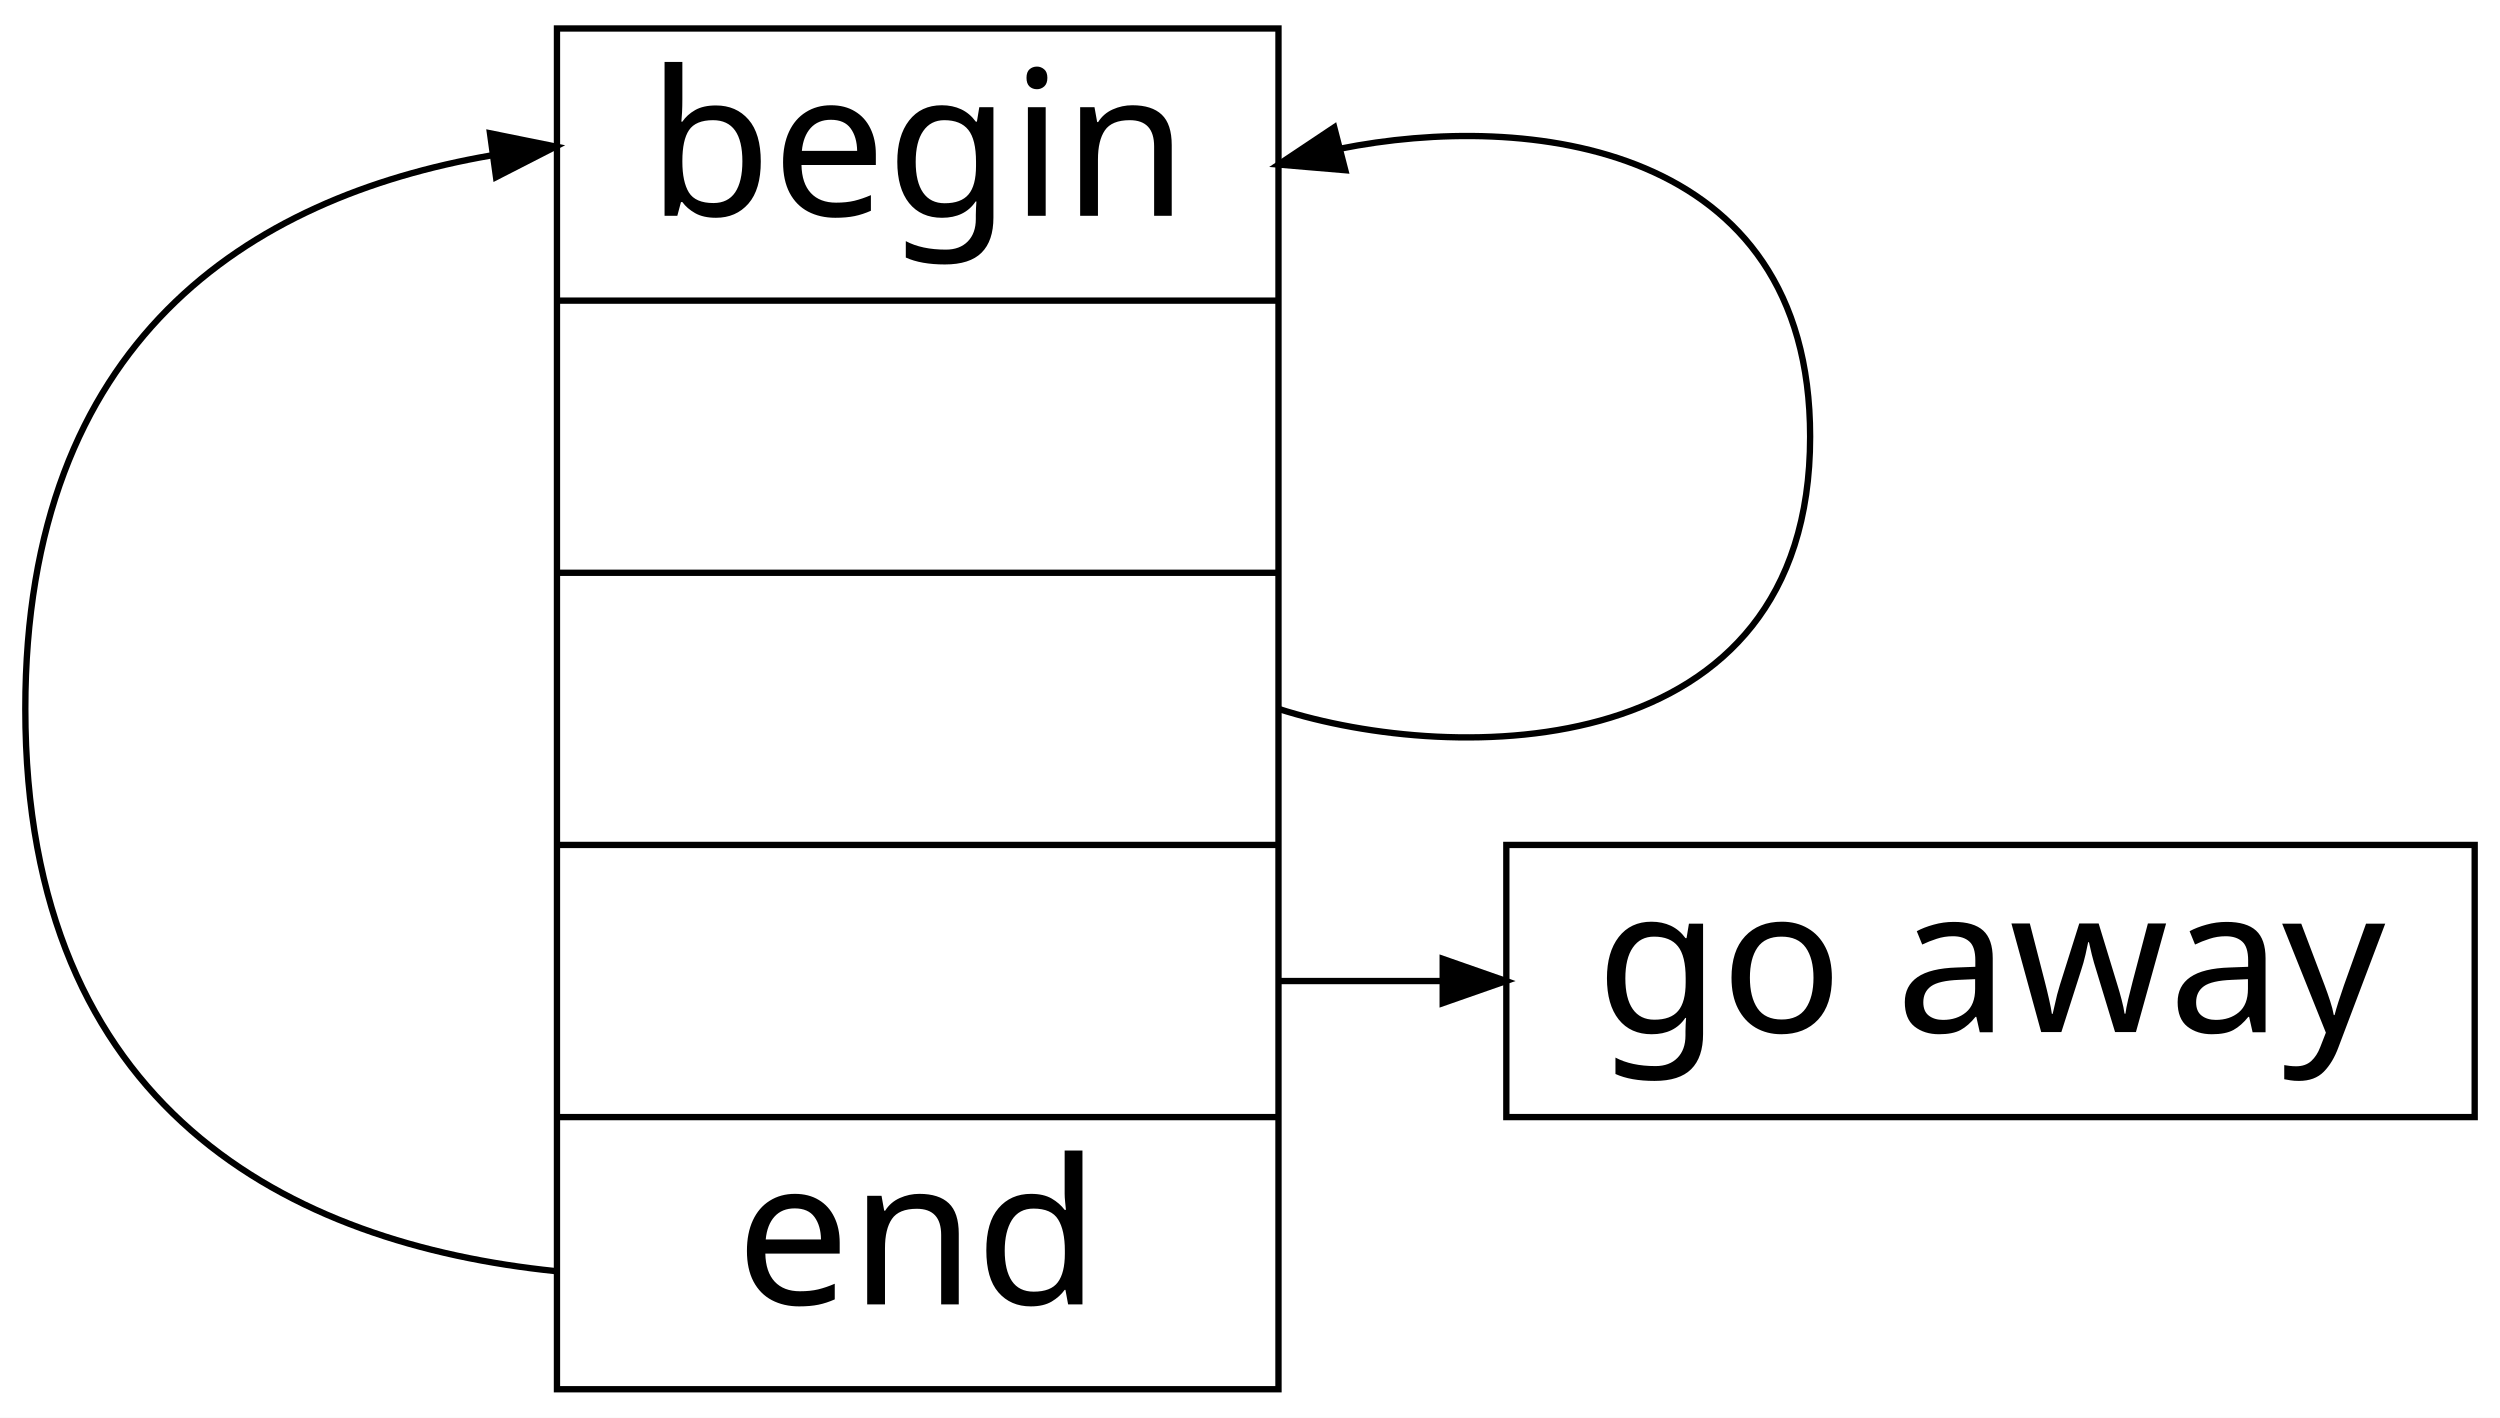
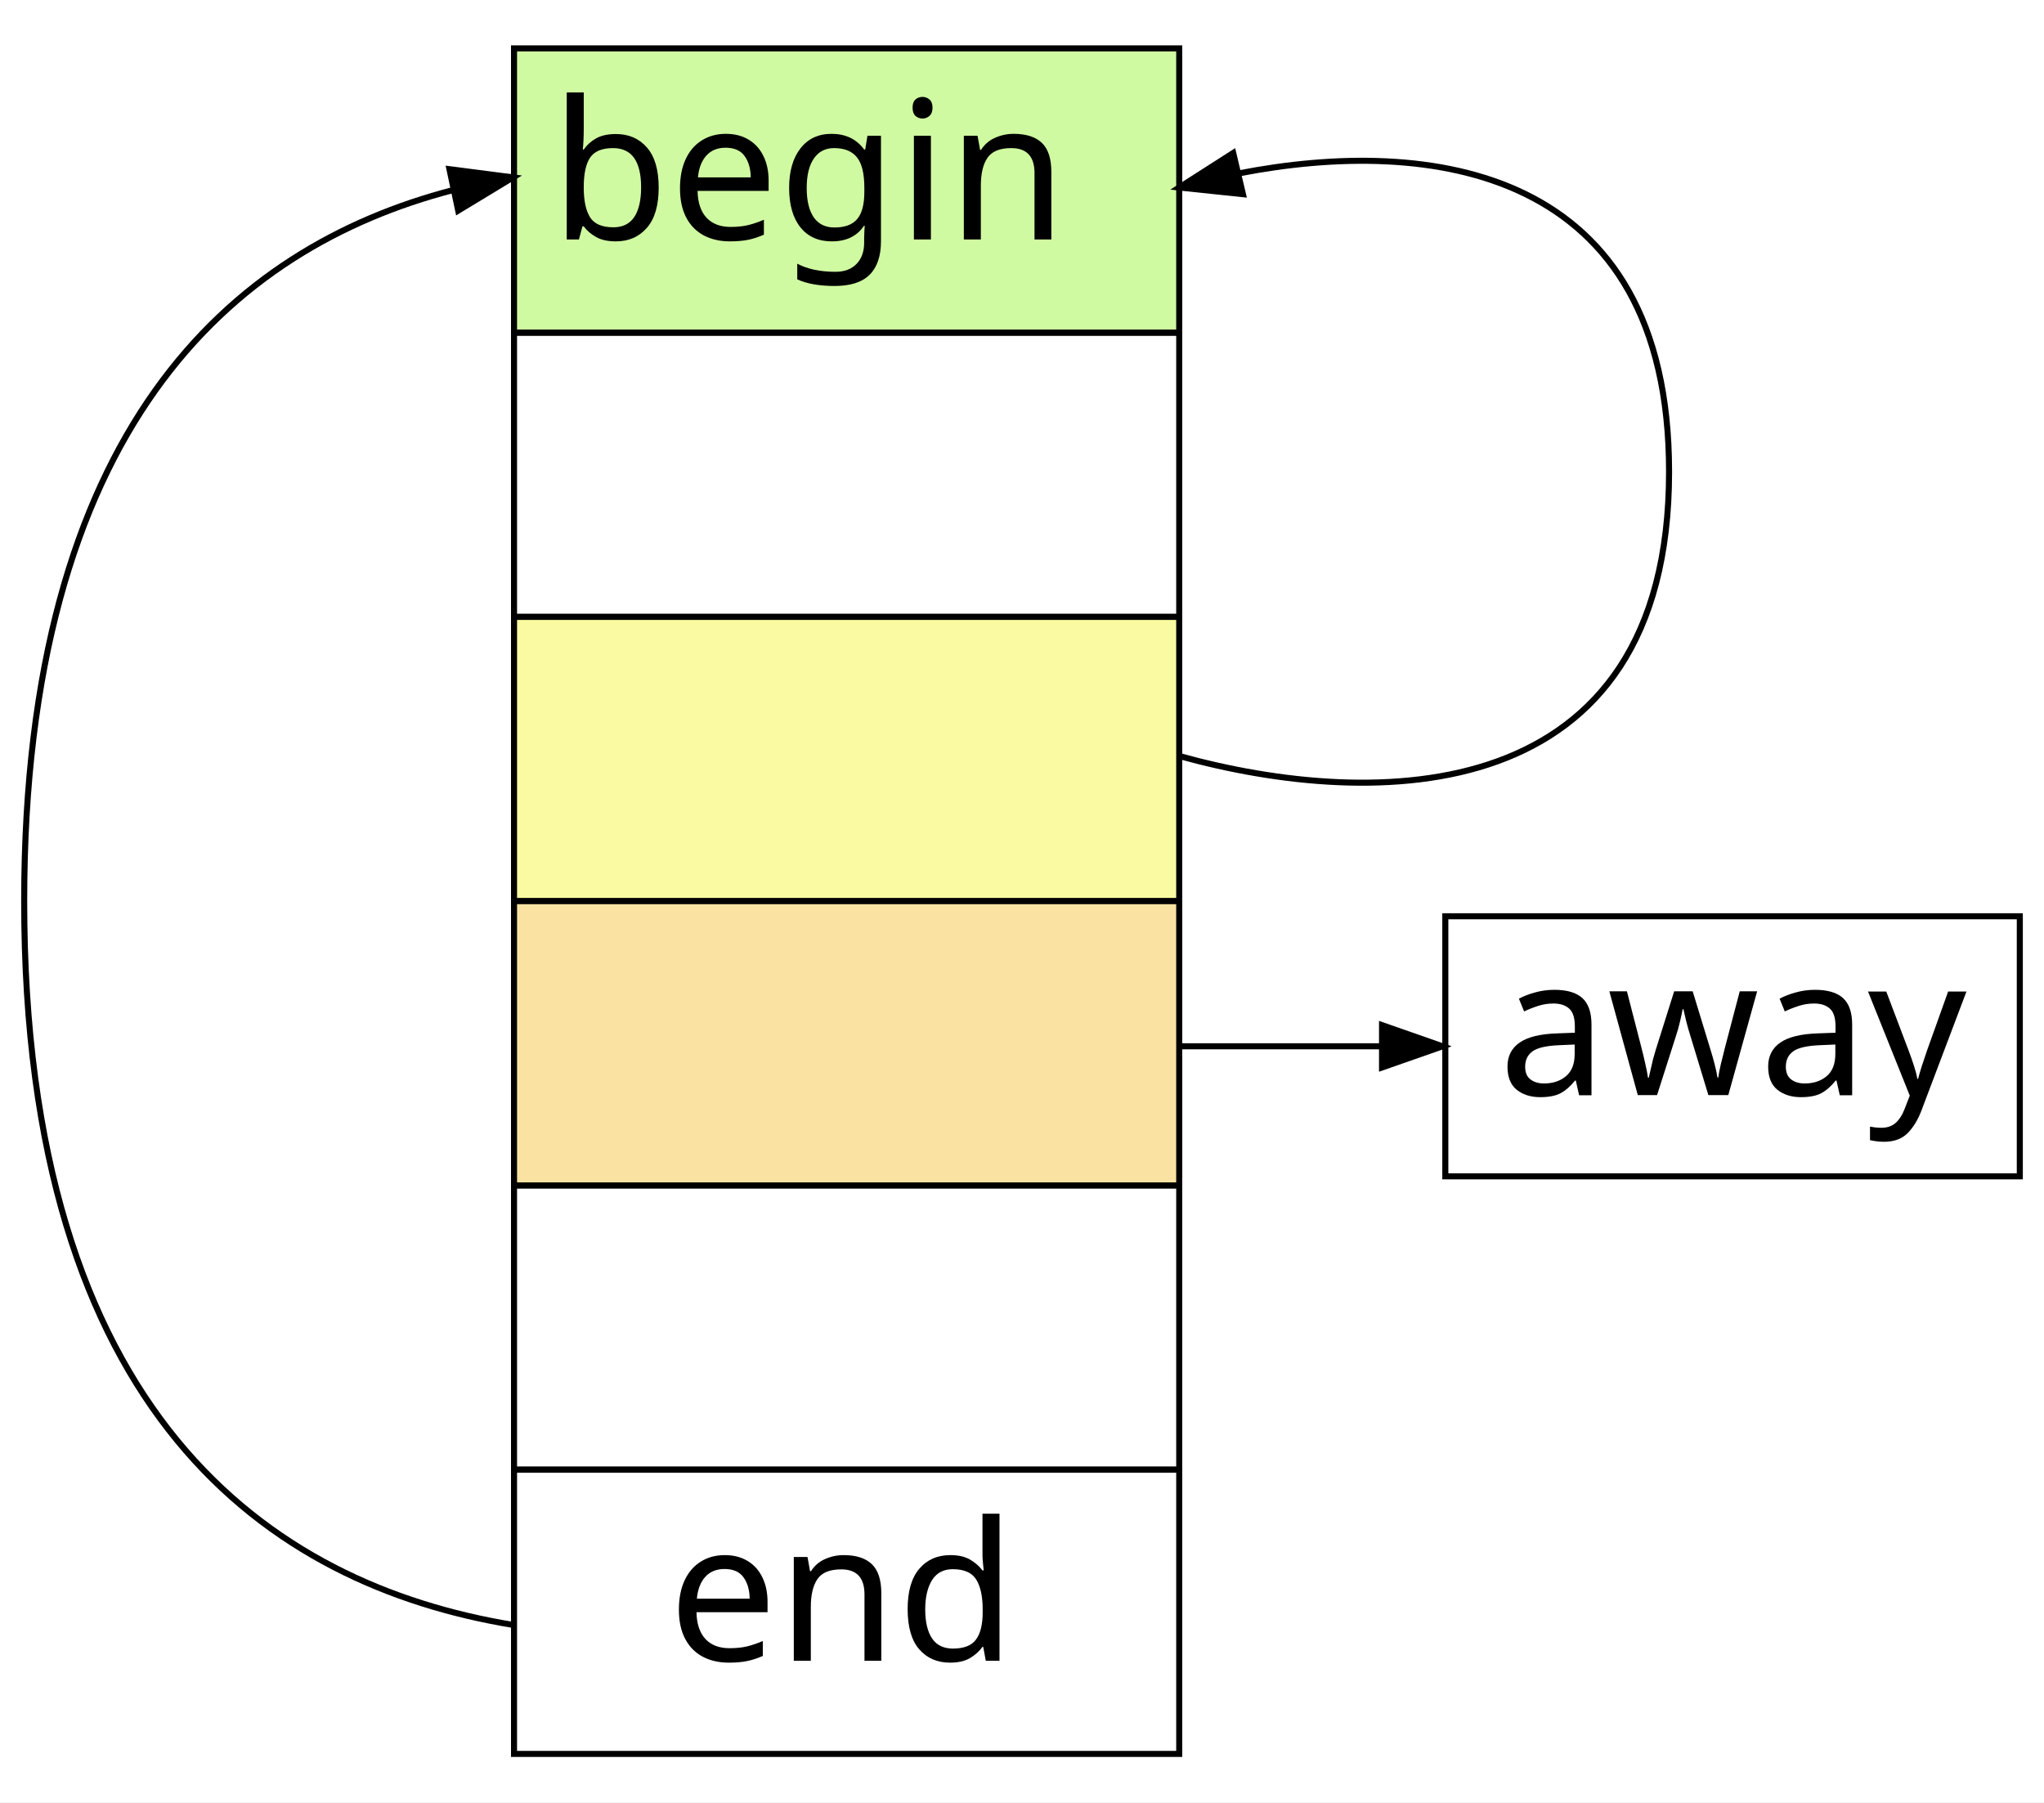
- <svg xmlns="http://www.w3.org/2000/svg" width="395pt" height="224pt" viewBox="0.00 0.00 395.00 224.00">
-   <g id="graph0" class="graph" transform="scale(1 1) rotate(0) translate(4 220)">
-     <polygon fill="#ffffff" stroke="transparent" points="-4,4 -4,-220 391,-220 391,4 -4,4" />
+ <svg xmlns="http://www.w3.org/2000/svg" width="338pt" height="298pt" viewBox="0.00 0.00 338.00 298.00">
+   <g id="graph0" class="graph" transform="scale(1 1) rotate(0) translate(4 294)">
+     <polygon fill="#ffffff" stroke="transparent" points="-4,4 -4,-294 334,-294 334,4 -4,4" />
    <g id="node1" class="node">
-       <polygon fill="#ffffff" stroke="#000000" points="84,-.5 84,-215.5 198,-215.5 198,-.5 84,-.5" />
-       <text text-anchor="middle" x="141" y="-185.9" font-family="PT Mono" font-size="32.00" fill="#000000">begin</text>
-       <polyline fill="none" stroke="#000000" points="84,-172.5 198,-172.5 " />
-       <text text-anchor="middle" x="141" y="-142.9" font-family="PT Mono" font-size="32.00" fill="#000000"> </text>
-       <polyline fill="none" stroke="#000000" points="84,-129.5 198,-129.5 " />
-       <text text-anchor="middle" x="141" y="-99.9" font-family="PT Mono" font-size="32.00" fill="#000000"> </text>
-       <polyline fill="none" stroke="#000000" points="84,-86.5 198,-86.5 " />
-       <text text-anchor="middle" x="141" y="-56.9" font-family="PT Mono" font-size="32.00" fill="#000000"> </text>
-       <polyline fill="none" stroke="#000000" points="84,-43.5 198,-43.5 " />
-       <text text-anchor="middle" x="141" y="-13.9" font-family="PT Mono" font-size="32.00" fill="#000000">end</text>
+       <polygon fill="#ffffff" stroke="transparent" points="199,-290 73,-290 73,0 199,0 199,-290" />
+       <polygon fill="#d0faa2" stroke="transparent" points="81,-239 81,-286 191,-286 191,-239 81,-239" />
+       <polygon fill="none" stroke="#000000" points="81,-239 81,-286 191,-286 191,-239 81,-239" />
+       <text text-anchor="start" x="87" y="-254.4" font-family="PT Mono" font-size="32.00" fill="#000000">begin</text>
+       <polygon fill="none" stroke="#000000" points="81,-192 81,-239 191,-239 191,-192 81,-192" />
+       <text text-anchor="start" x="126" y="-207.4" font-family="PT Mono" font-size="32.00" fill="#000000"> </text>
+       <polygon fill="#fafaa2" stroke="transparent" points="81,-145 81,-192 191,-192 191,-145 81,-145" />
+       <polygon fill="none" stroke="#000000" points="81,-145 81,-192 191,-192 191,-145 81,-145" />
+       <text text-anchor="start" x="126" y="-160.4" font-family="PT Mono" font-size="32.00" fill="#000000"> </text>
+       <polygon fill="#fae3a2" stroke="transparent" points="81,-98 81,-145 191,-145 191,-98 81,-98" />
+       <polygon fill="none" stroke="#000000" points="81,-98 81,-145 191,-145 191,-98 81,-98" />
+       <text text-anchor="start" x="126" y="-113.4" font-family="PT Mono" font-size="32.00" fill="#000000"> </text>
+       <polygon fill="none" stroke="#000000" points="81,-51 81,-98 191,-98 191,-51 81,-51" />
+       <text text-anchor="start" x="126" y="-66.4" font-family="PT Mono" font-size="32.00" fill="#000000"> </text>
+       <polygon fill="none" stroke="#000000" points="81,-4 81,-51 191,-51 191,-4 81,-4" />
+       <text text-anchor="start" x="106.5" y="-19.4" font-family="PT Mono" font-size="32.00" fill="#000000">end</text>
    </g>
    <g id="edge1" class="edge">
-       <path fill="none" stroke="#000000" d="M198,-108C226,-99 282,-99 282,-151 282,-197.516 237.19,-202.422 207.695,-196.497" />
-       <polygon fill="#000000" stroke="#000000" points="208.557,-193.105 198,-194 206.811,-199.883 208.557,-193.105" />
+       <path fill="none" stroke="#000000" d="M191,-169C223.333,-160 272,-160 272,-216 272,-266.531 232.374,-271.466 200.879,-265.336" />
+       <polygon fill="#000000" stroke="#000000" points="201.537,-261.894 191,-263 199.927,-268.707 201.537,-261.894" />
    </g>
    <g id="edge2" class="edge">
-       <path fill="none" stroke="#000000" d="M83.8,-19.16C41.941,-23.473 0,-44.543 0,-108 0,-166.252 35.342,-188.785 73.521,-195.426" />
-       <polygon fill="#000000" stroke="#000000" points="73.417,-198.945 83.8,-196.84 74.371,-192.01 73.417,-198.945" />
+       <path fill="none" stroke="#000000" d="M80.829,-25.331C40.454,-32.001 0,-60.168 0,-145 0,-222.873 34.089,-252.996 70.913,-262.574" />
+       <polygon fill="#000000" stroke="#000000" points="70.321,-266.026 80.829,-264.669 71.768,-259.177 70.321,-266.026" />
    </g>
    <g id="node2" class="node">
-       <polygon fill="#ffffff" stroke="#000000" points="387,-86.5 234,-86.5 234,-43.5 387,-43.5 387,-86.5" />
-       <text text-anchor="middle" x="310.5" y="-56.9" font-family="PT Mono" font-size="32.00" fill="#000000">go away</text>
+       <polygon fill="#ffffff" stroke="#000000" points="330,-142.5 235,-142.5 235,-99.5 330,-99.5 330,-142.5" />
+       <text text-anchor="middle" x="282.5" y="-112.9" font-family="PT Mono" font-size="32.00" fill="#000000">away</text>
    </g>
    <g id="edge3" class="edge">
-       <path fill="none" stroke="#000000" d="M198,-65C206.353,-65 215.054,-65 223.755,-65" />
-       <polygon fill="#000000" stroke="#000000" points="223.947,-68.5 233.947,-65 223.947,-61.5 223.947,-68.5" />
+       <path fill="none" stroke="#000000" d="M191,-121C201.824,-121 213.369,-121 224.484,-121" />
+       <polygon fill="#000000" stroke="#000000" points="224.537,-124.5 234.537,-121 224.537,-117.5 224.537,-124.5" />
    </g>
  </g>
</svg>
